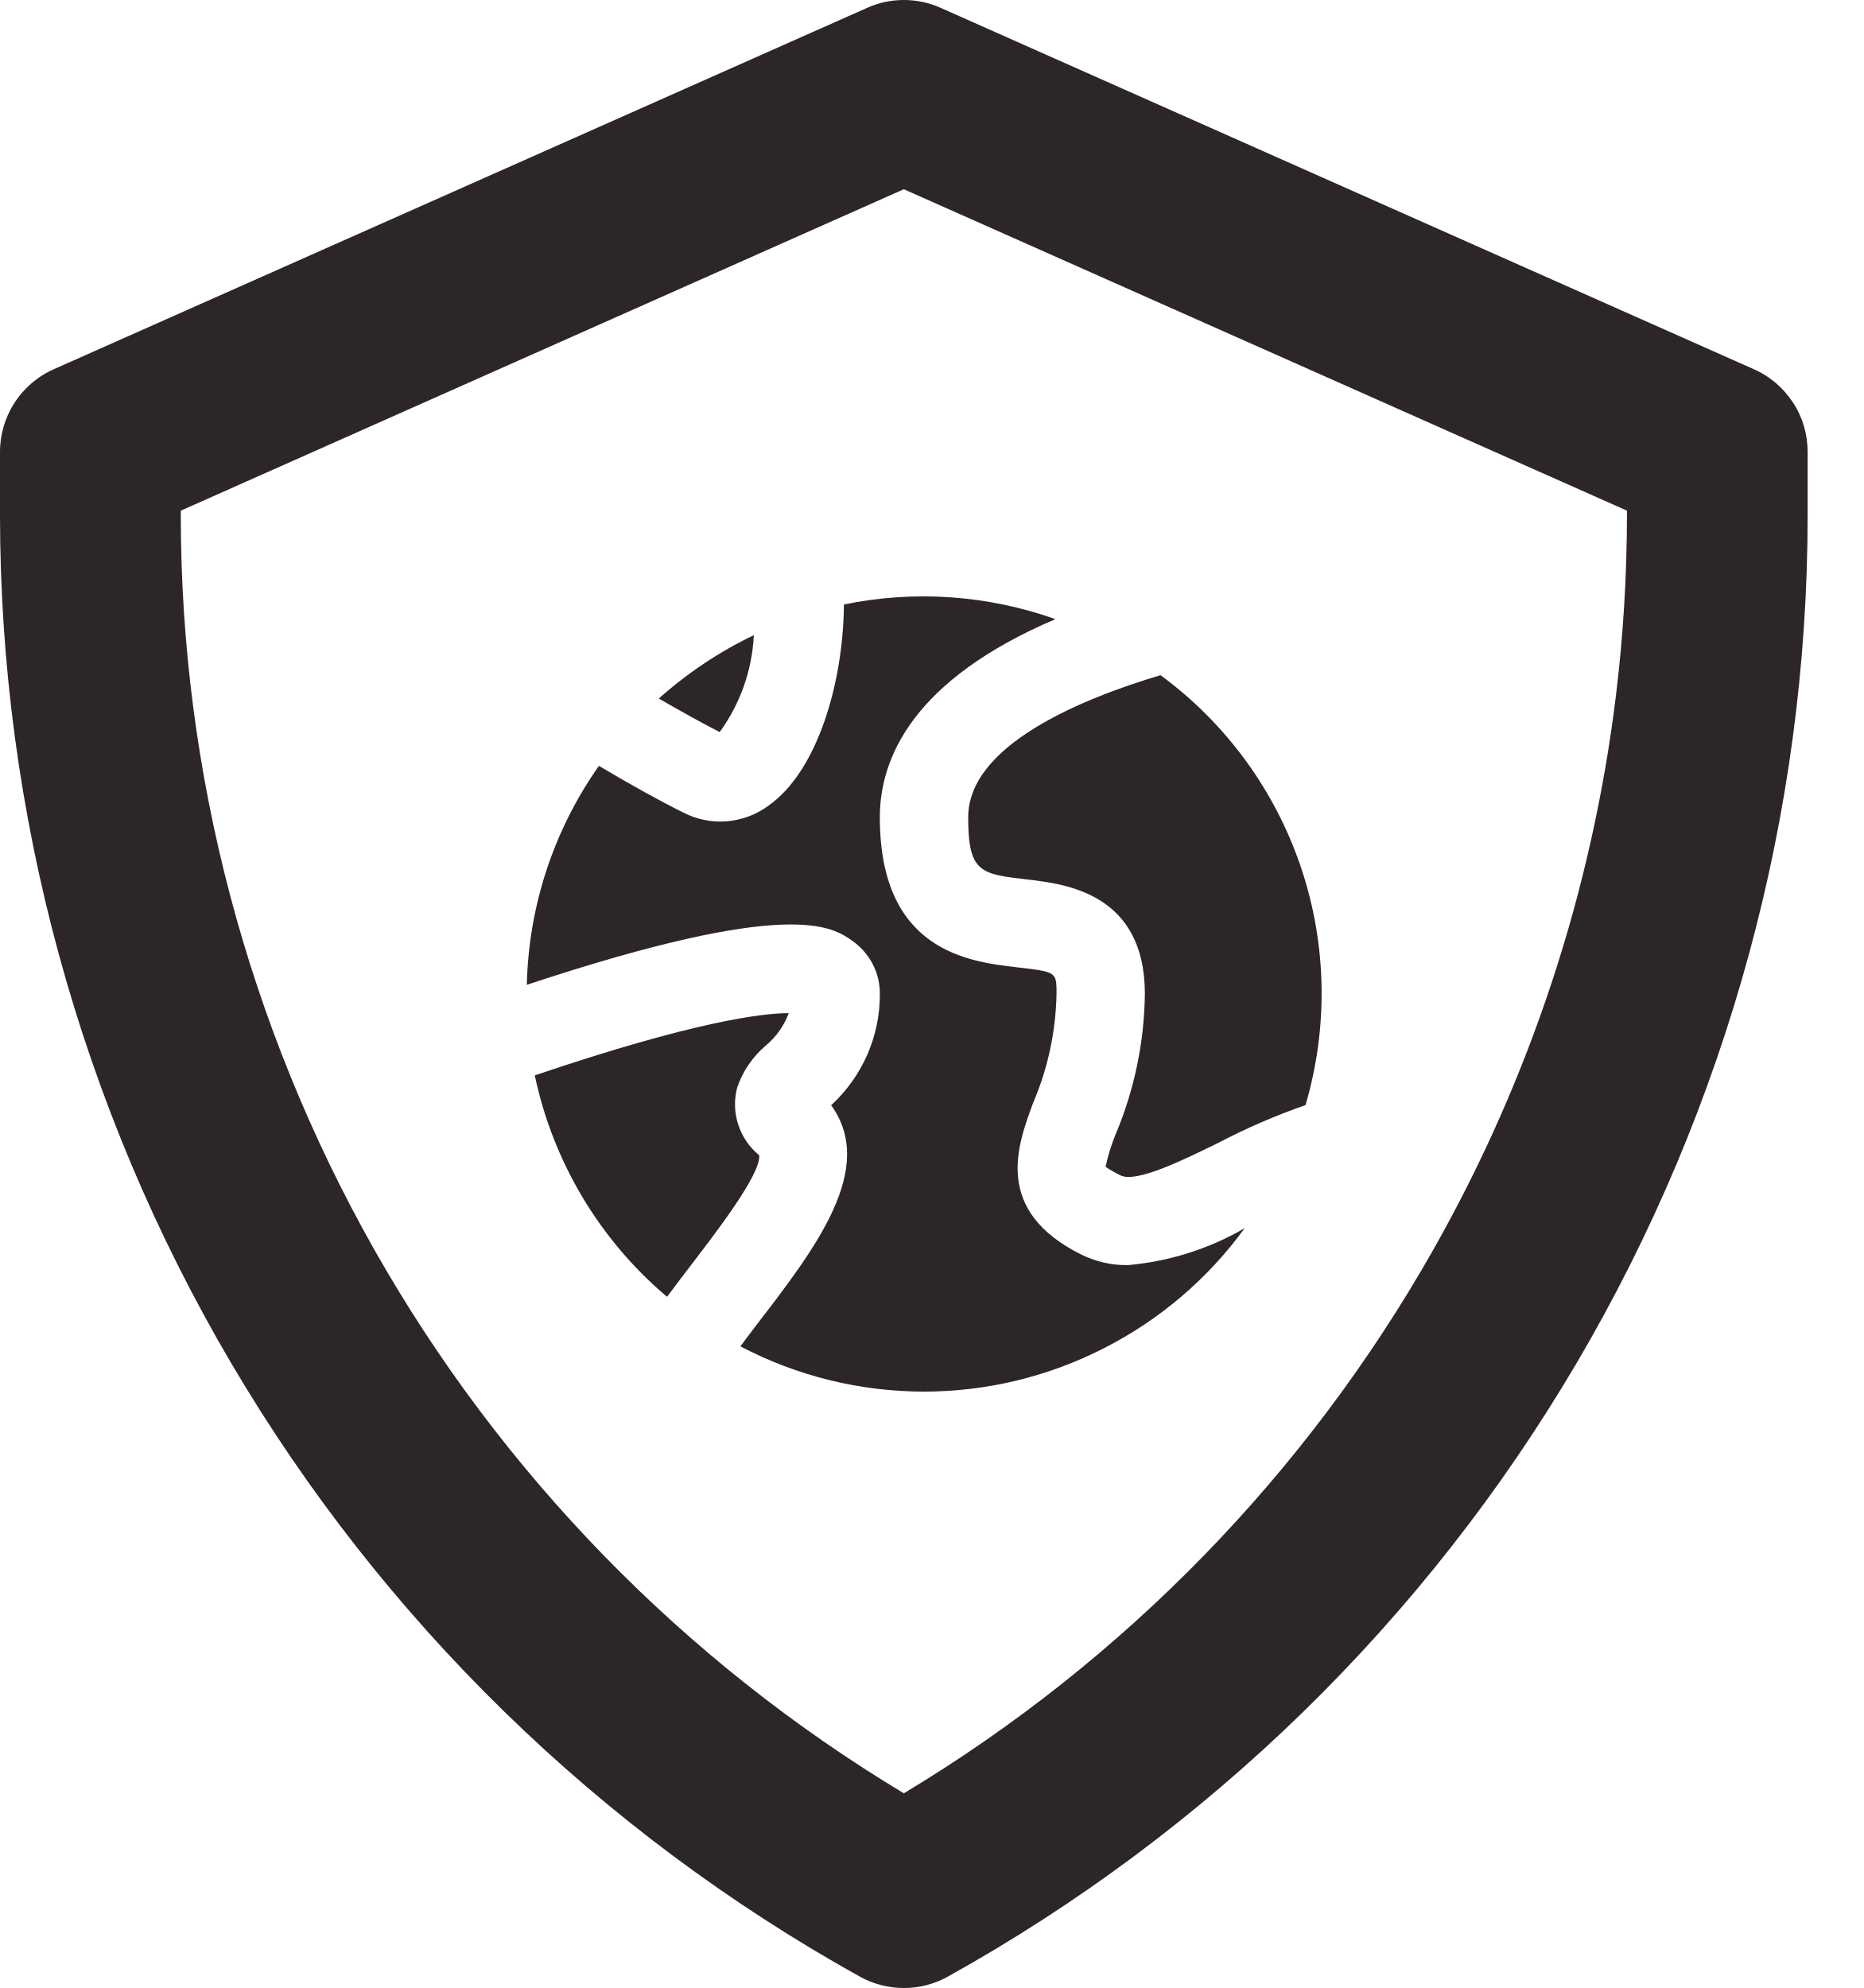
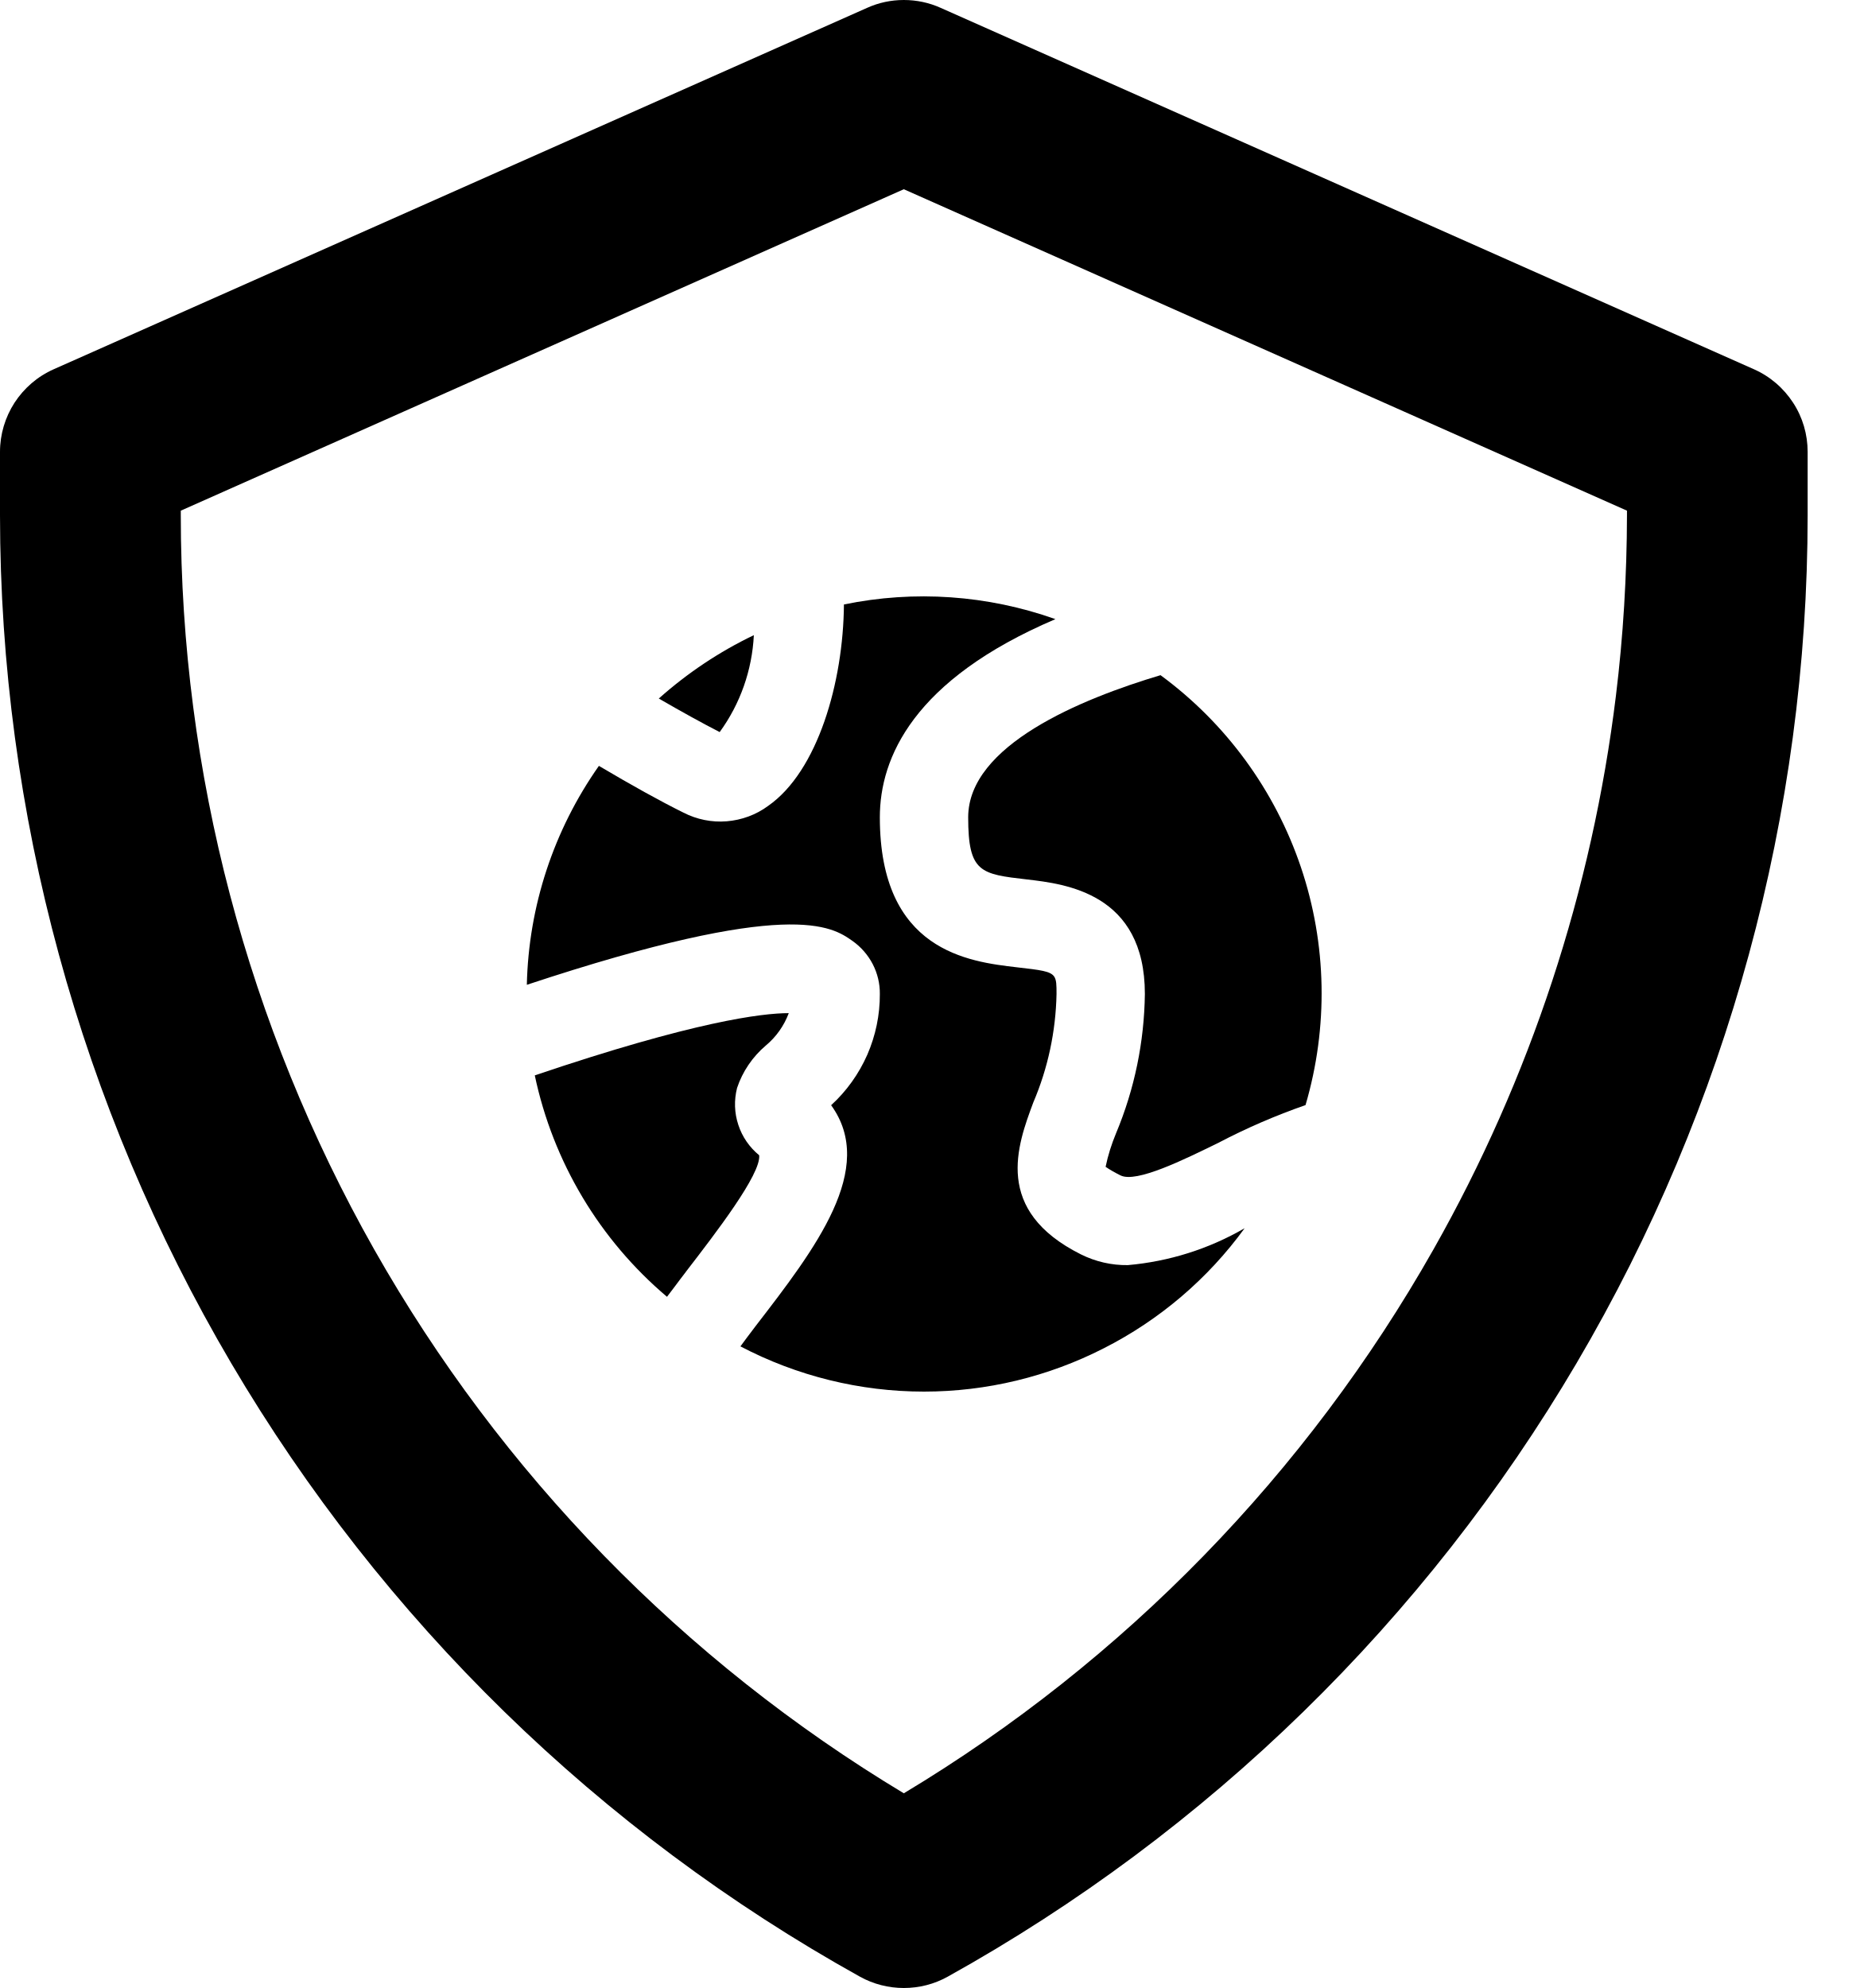
<svg xmlns="http://www.w3.org/2000/svg" width="15" height="16" viewBox="0 0 15 16" fill="none">
-   <path d="M5.792 5.892C5.958 5.664 6.053 5.393 6.067 5.112C5.789 5.245 5.532 5.417 5.302 5.622C5.487 5.729 5.652 5.82 5.792 5.892Z" fill="#2D2627" />
-   <path d="M4.304 8.655C4.451 9.351 4.825 9.978 5.368 10.437C5.389 10.41 5.41 10.382 5.431 10.354C5.46 10.315 5.489 10.276 5.518 10.239L5.519 10.237C5.761 9.923 6.126 9.449 6.11 9.298C6.032 9.234 5.973 9.149 5.942 9.053C5.91 8.957 5.907 8.854 5.932 8.756C5.976 8.624 6.056 8.506 6.163 8.415C6.246 8.346 6.31 8.256 6.348 8.154C6.135 8.154 5.588 8.22 4.304 8.655Z" fill="#2D2627" />
-   <path d="M5.959 10.836C6.415 11.075 6.922 11.2 7.436 11.2C7.94 11.2 8.436 11.08 8.884 10.851C9.333 10.623 9.721 10.292 10.017 9.885C9.729 10.052 9.408 10.153 9.077 10.182C8.946 10.184 8.817 10.154 8.7 10.096C7.992 9.742 8.187 9.219 8.316 8.873C8.434 8.597 8.497 8.3 8.503 8C8.503 7.929 8.503 7.886 8.483 7.858C8.452 7.816 8.376 7.807 8.183 7.785C7.798 7.74 7.081 7.656 7.081 6.578C7.081 6.099 7.35 5.471 8.494 4.983C7.948 4.789 7.359 4.748 6.792 4.865C6.787 5.491 6.581 6.208 6.182 6.486C6.085 6.558 5.969 6.6 5.849 6.61C5.728 6.62 5.607 6.595 5.5 6.54C5.31 6.446 5.082 6.319 4.82 6.164C4.456 6.681 4.254 7.294 4.24 7.926C6.364 7.222 6.696 7.457 6.861 7.573C6.929 7.621 6.985 7.685 7.024 7.76C7.062 7.834 7.082 7.916 7.081 8C7.082 8.168 7.047 8.335 6.98 8.489C6.912 8.643 6.813 8.782 6.689 8.895C7.058 9.405 6.562 10.049 6.081 10.673C6.058 10.703 6.034 10.735 6.01 10.767C5.993 10.79 5.976 10.813 5.959 10.836Z" fill="#2D2627" />
-   <path d="M9.807 9.197C10.032 9.079 10.266 8.978 10.507 8.894C10.691 8.267 10.679 7.599 10.47 6.98C10.261 6.361 9.867 5.821 9.34 5.434C8.697 5.626 7.792 5.999 7.792 6.578C7.792 7.023 7.892 7.035 8.265 7.078C8.574 7.114 9.214 7.188 9.214 8C9.209 8.385 9.131 8.765 8.982 9.121C8.946 9.208 8.917 9.298 8.898 9.391C8.936 9.417 8.976 9.439 9.018 9.46C9.145 9.523 9.527 9.334 9.807 9.197Z" fill="#2D2627" />
-   <path fill-rule="evenodd" clip-rule="evenodd" d="M7.57 0.063L14.116 2.972C14.245 3.029 14.354 3.123 14.431 3.241C14.508 3.359 14.548 3.496 14.548 3.637V4.146C14.548 6.546 13.906 8.902 12.689 10.97C11.472 13.038 9.724 14.743 7.627 15.909C7.519 15.969 7.398 16 7.274 16C7.151 16 7.029 15.969 6.921 15.909C4.824 14.743 3.077 13.038 1.86 10.97C0.643 8.902 0.001 6.546 5.85751e-09 4.146V3.637C-1.78514e-05 3.496 0.041 3.359 0.117 3.241C0.194 3.123 0.303 3.029 0.432 2.972L6.979 0.063C7.072 0.021 7.172 0 7.274 0C7.376 0 7.477 0.021 7.57 0.063ZM13.005 5.6C13.064 5.119 13.093 4.634 13.094 4.146V4.11L7.274 1.523L1.455 4.11V4.146C1.455 6.217 1.992 8.253 3.011 10.055C4.031 11.857 5.5 13.366 7.274 14.433C9.049 13.366 10.517 11.857 11.537 10.055C12.317 8.677 12.814 7.162 13.005 5.6Z" fill="#2D2627" />
+   <path d="M5.792 5.892C5.958 5.664 6.053 5.393 6.067 5.112C5.789 5.245 5.532 5.417 5.302 5.622C5.487 5.729 5.652 5.82 5.792 5.892Z" fill="currentColor" />
+   <path d="M4.304 8.655C4.451 9.351 4.825 9.978 5.368 10.437C5.389 10.41 5.41 10.382 5.431 10.354C5.46 10.315 5.489 10.276 5.518 10.239L5.519 10.237C5.761 9.923 6.126 9.449 6.11 9.298C6.032 9.234 5.973 9.149 5.942 9.053C5.91 8.957 5.907 8.854 5.932 8.756C5.976 8.624 6.056 8.506 6.163 8.415C6.246 8.346 6.31 8.256 6.348 8.154C6.135 8.154 5.588 8.22 4.304 8.655Z" fill="currentColor" />
+   <path d="M5.959 10.836C6.415 11.075 6.922 11.2 7.436 11.2C7.94 11.2 8.436 11.08 8.884 10.851C9.333 10.623 9.721 10.292 10.017 9.885C9.729 10.052 9.408 10.153 9.077 10.182C8.946 10.184 8.817 10.154 8.7 10.096C7.992 9.742 8.187 9.219 8.316 8.873C8.434 8.597 8.497 8.3 8.503 8C8.503 7.929 8.503 7.886 8.483 7.858C8.452 7.816 8.376 7.807 8.183 7.785C7.798 7.74 7.081 7.656 7.081 6.578C7.081 6.099 7.35 5.471 8.494 4.983C7.948 4.789 7.359 4.748 6.792 4.865C6.787 5.491 6.581 6.208 6.182 6.486C6.085 6.558 5.969 6.6 5.849 6.61C5.728 6.62 5.607 6.595 5.5 6.54C5.31 6.446 5.082 6.319 4.82 6.164C4.456 6.681 4.254 7.294 4.24 7.926C6.364 7.222 6.696 7.457 6.861 7.573C6.929 7.621 6.985 7.685 7.024 7.76C7.062 7.834 7.082 7.916 7.081 8C7.082 8.168 7.047 8.335 6.98 8.489C6.912 8.643 6.813 8.782 6.689 8.895C7.058 9.405 6.562 10.049 6.081 10.673C6.058 10.703 6.034 10.735 6.01 10.767C5.993 10.79 5.976 10.813 5.959 10.836Z" fill="currentColor" />
+   <path d="M9.807 9.197C10.032 9.079 10.266 8.978 10.507 8.894C10.691 8.267 10.679 7.599 10.47 6.98C10.261 6.361 9.867 5.821 9.34 5.434C8.697 5.626 7.792 5.999 7.792 6.578C7.792 7.023 7.892 7.035 8.265 7.078C8.574 7.114 9.214 7.188 9.214 8C9.209 8.385 9.131 8.765 8.982 9.121C8.946 9.208 8.917 9.298 8.898 9.391C8.936 9.417 8.976 9.439 9.018 9.46C9.145 9.523 9.527 9.334 9.807 9.197Z" fill="currentColor" />
+   <path fill-rule="evenodd" clip-rule="evenodd" d="M7.57 0.063L14.116 2.972C14.245 3.029 14.354 3.123 14.431 3.241C14.508 3.359 14.548 3.496 14.548 3.637V4.146C14.548 6.546 13.906 8.902 12.689 10.97C11.472 13.038 9.724 14.743 7.627 15.909C7.519 15.969 7.398 16 7.274 16C7.151 16 7.029 15.969 6.921 15.909C4.824 14.743 3.077 13.038 1.86 10.97C0.643 8.902 0.001 6.546 5.85751e-09 4.146V3.637C-1.78514e-05 3.496 0.041 3.359 0.117 3.241C0.194 3.123 0.303 3.029 0.432 2.972L6.979 0.063C7.072 0.021 7.172 0 7.274 0C7.376 0 7.477 0.021 7.57 0.063ZM13.005 5.6C13.064 5.119 13.093 4.634 13.094 4.146V4.11L7.274 1.523L1.455 4.11V4.146C1.455 6.217 1.992 8.253 3.011 10.055C4.031 11.857 5.5 13.366 7.274 14.433C9.049 13.366 10.517 11.857 11.537 10.055C12.317 8.677 12.814 7.162 13.005 5.6Z" fill="currentColor" />
</svg>
